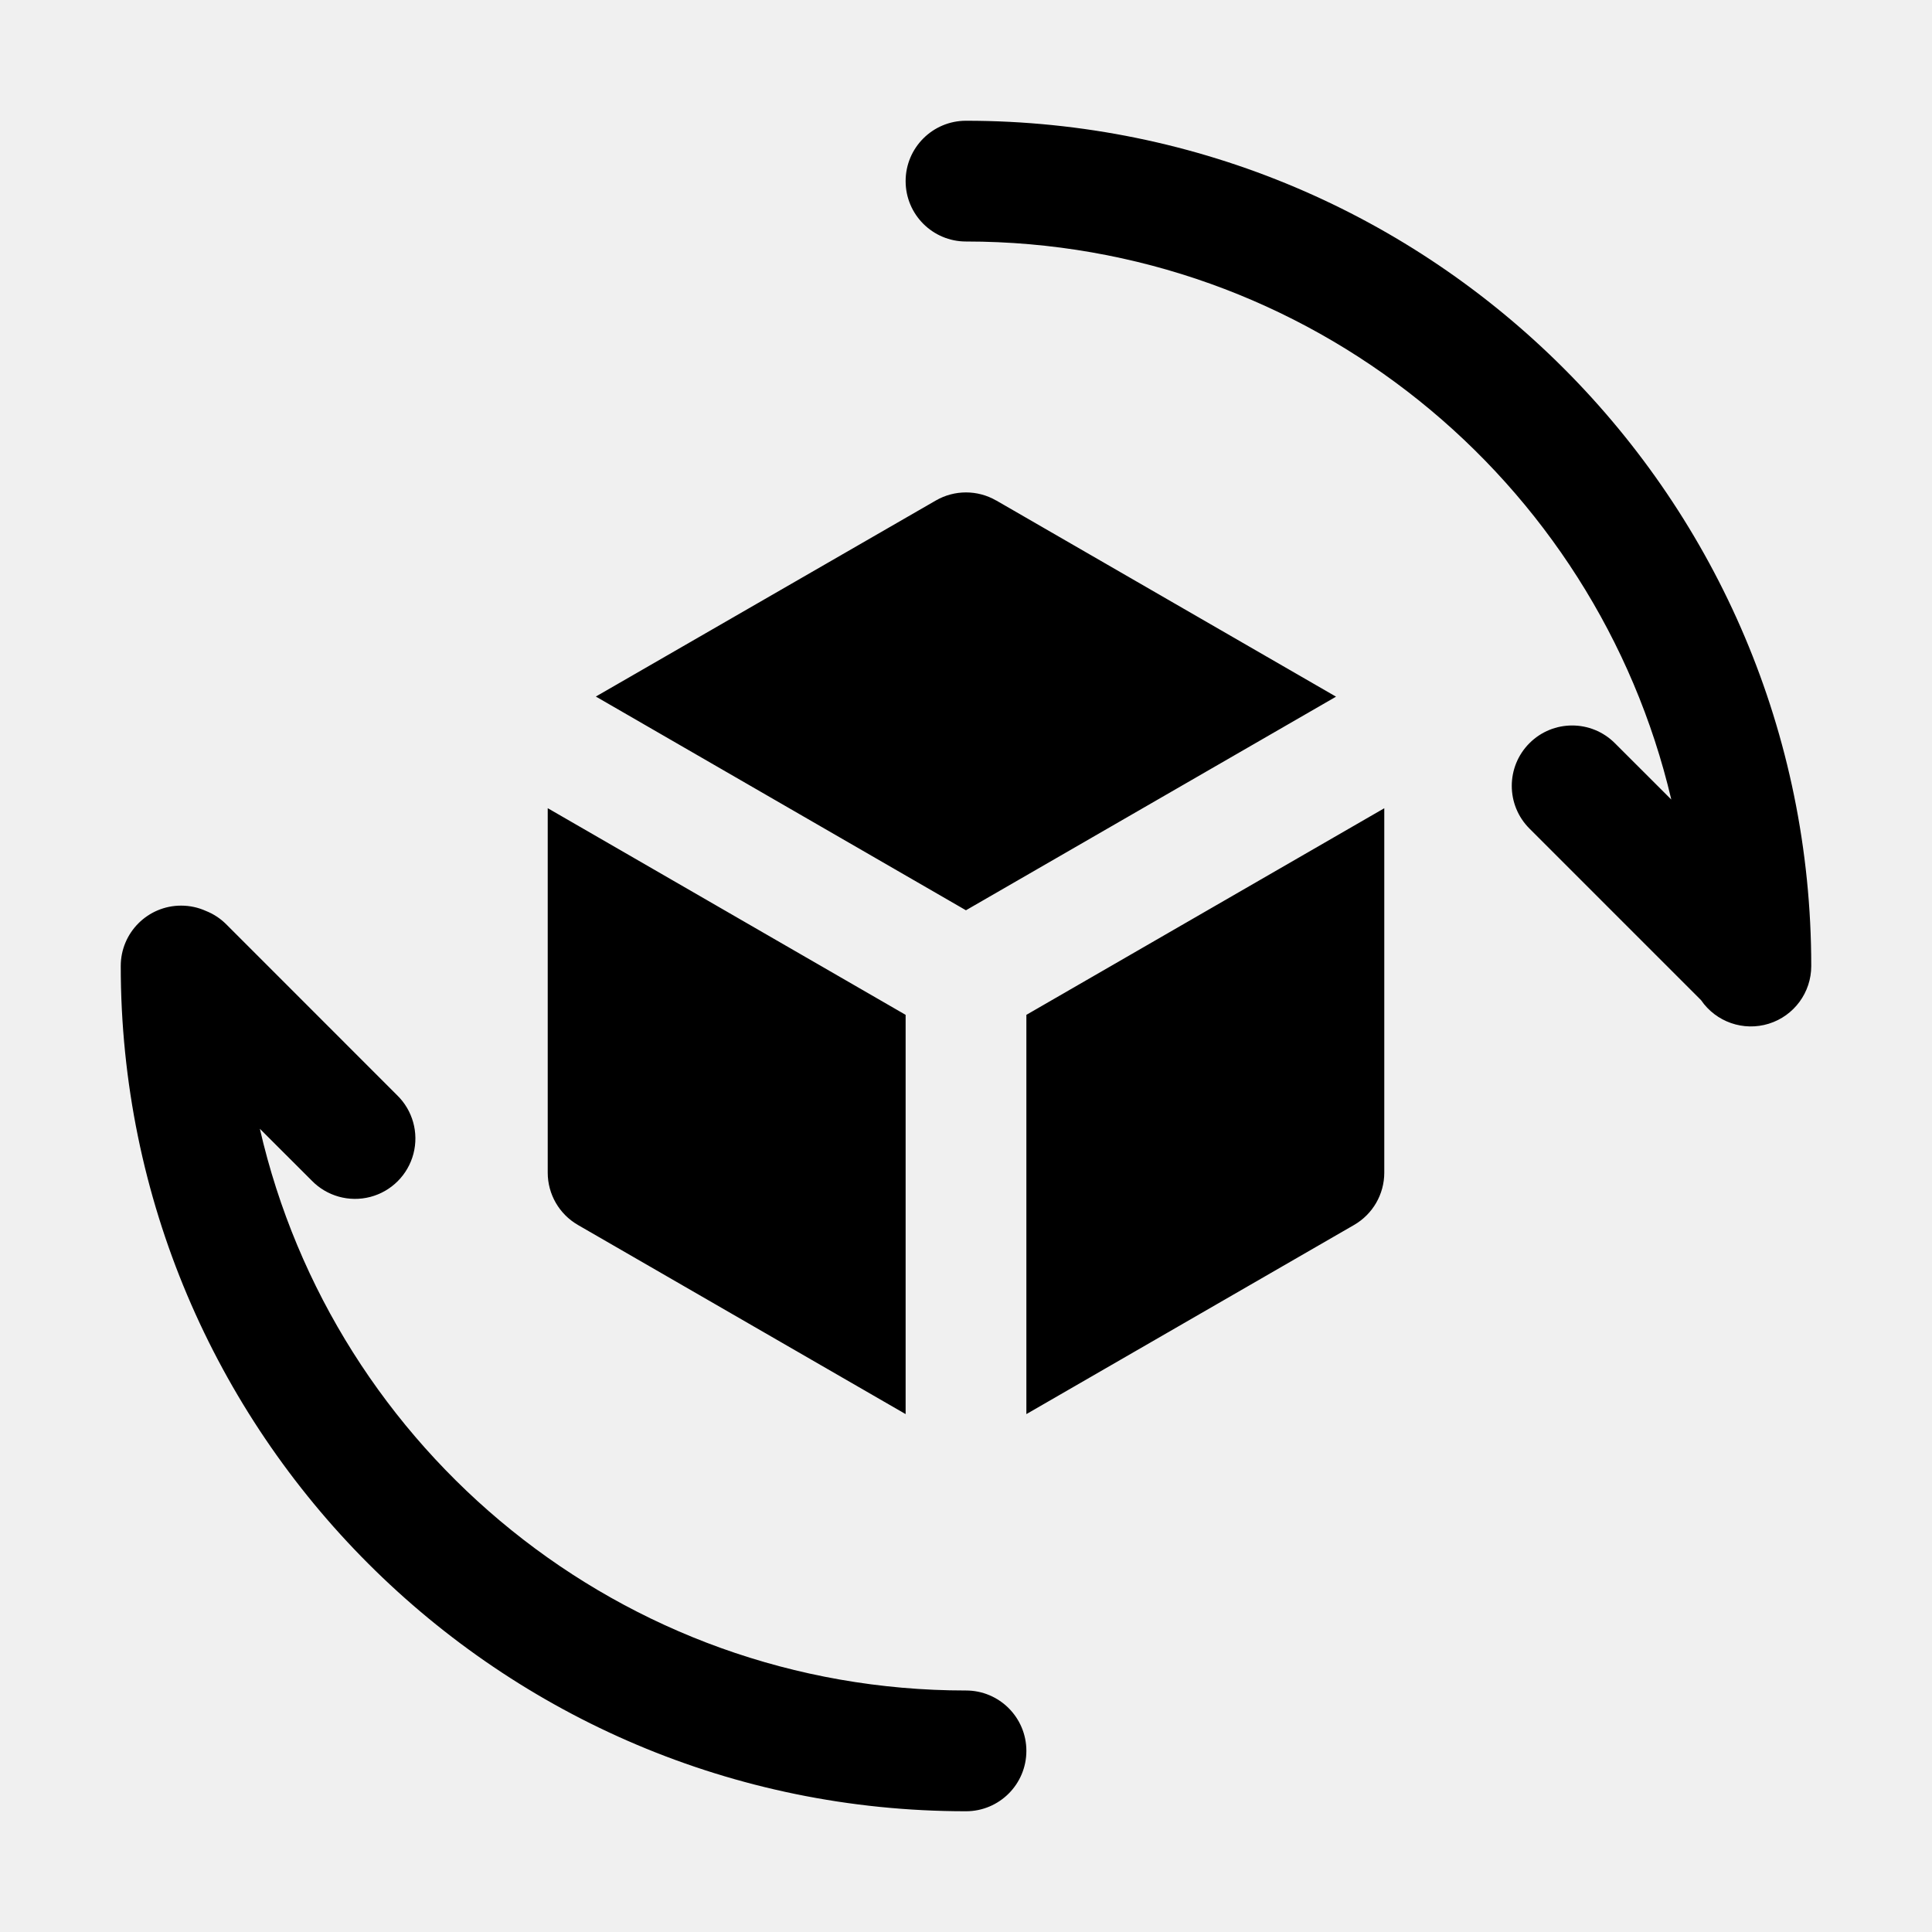
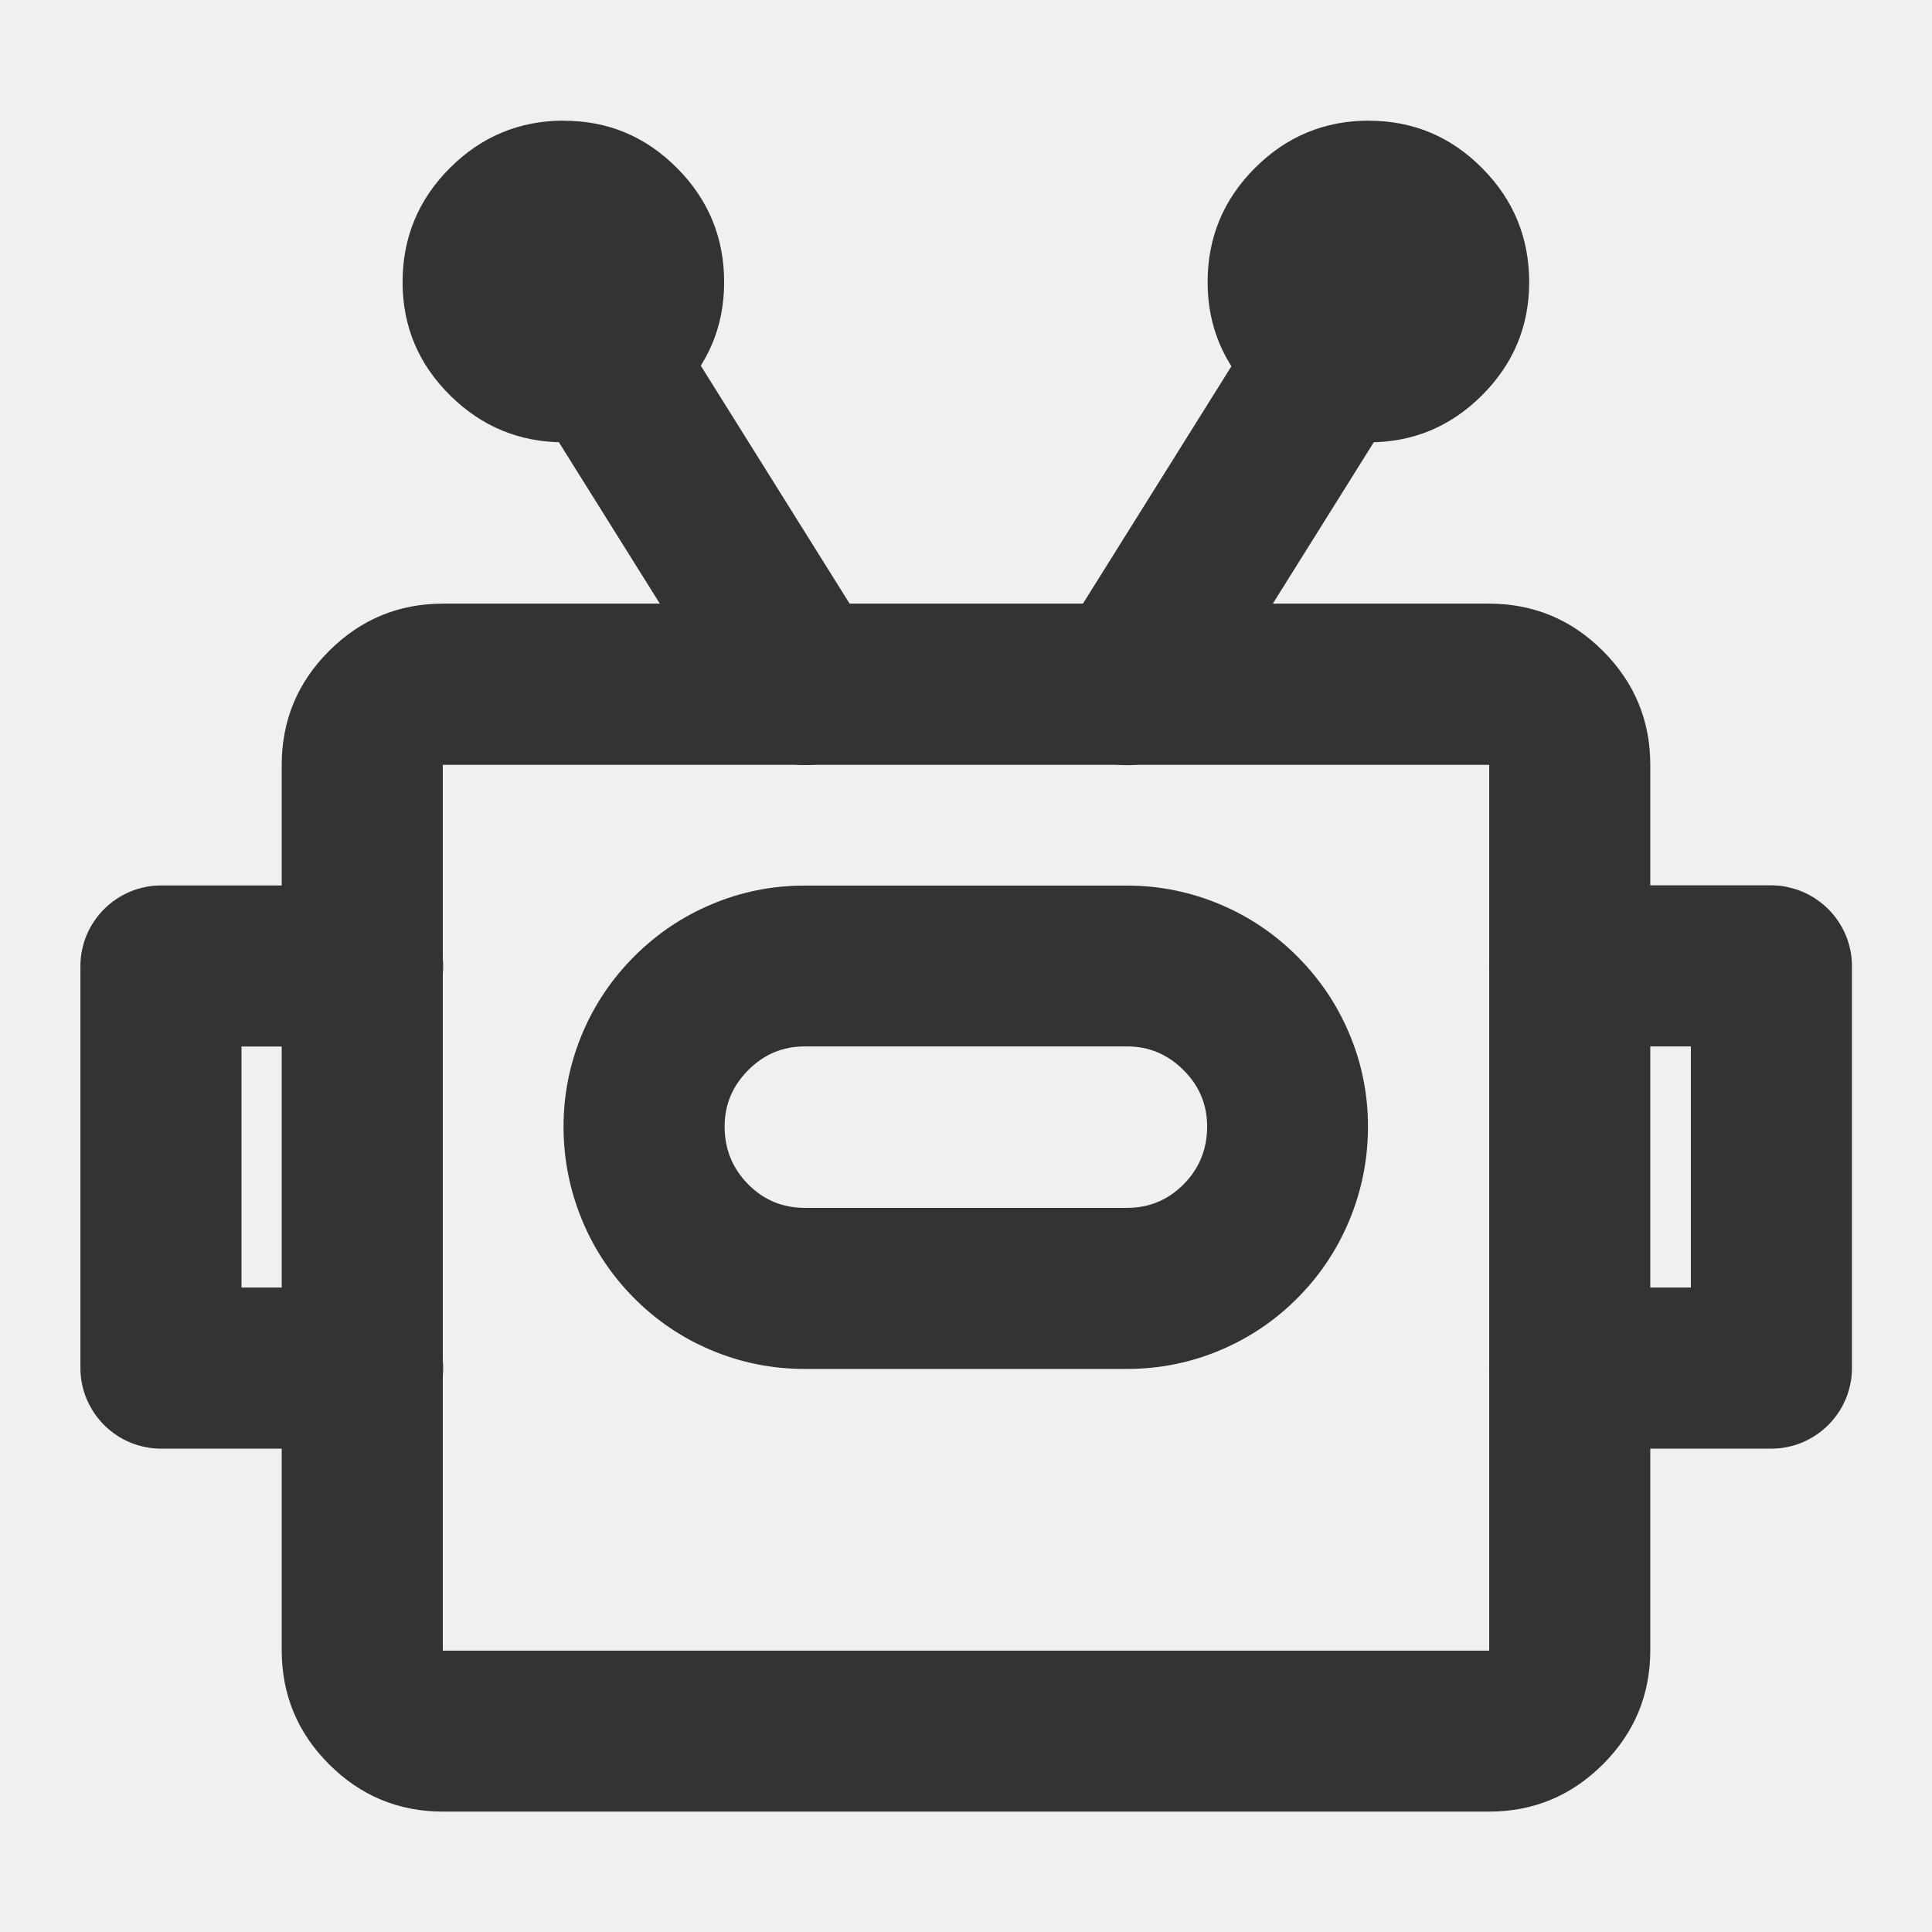
- <svg xmlns="http://www.w3.org/2000/svg" t="1742467843839" class="icon" viewBox="0 0 1024 1024" version="1.1" p-id="19445" width="200" height="200">
-   <path d="M96 480c4.64 0 9.088 0.992 13.056 2.784a31.744 31.744 0 0 1 10.848 7.104l90.496 90.528a32 32 0 1 1-45.248 45.248l-27.424-27.392C176.864 768.832 329.6 896 512 896a32 32 0 0 1 0 64C264.576 960 64 759.424 64 512a32 32 0 0 1 32-32z m194.304-51.648L480 537.888v211.616l-173.696-100.256a32 32 0 0 1-16-27.712v-193.184z m443.392 0v193.184a32 32 0 0 1-16 27.712L544 749.504v-211.616l189.696-109.504zM512 64c247.424 0 448 200.576 448 448a32 32 0 0 1-58.4 18.112l-90.944-90.944a32 32 0 0 1 45.248-45.28l29.92 29.888C845.952 254.208 693.728 128 512 128a32 32 0 0 1 0-64z m16 201.248l180.128 104-196.16 113.216-196.16-113.28L496 265.28a32 32 0 0 1 32 0z" fill="#000000" p-id="19446" width="16" height="16" />
+ <svg xmlns="http://www.w3.org/2000/svg" xmlns:xlink="http://www.w3.org/1999/xlink" width="16" height="16" fill="none" viewBox="0 0 16 16">
+   <g opacity="1" transform="translate(0 0) rotate(0)">
+     <mask id="bg-mask-0" fill="#fff">
+       <use xlink:href="#path_0" />
+     </mask>
+     <g mask="url(#bg-mask-0)">
+       <path id="路径 1" style="fill:#333;opacity:1" d="M3.67,13.67h8.66c0.002,0 0.003,-0.001 0.003,-0.003v-7.33c0,-0.001 -0,-0.002 -0.001,-0.002c-0.001,-0.001 -0.001,-0.001 -0.002,-0.001h-8.66c-0.002,0 -0.003,0.001 -0.003,0.003v7.33c0,0.002 0.001,0.003 0.003,0.003zM3.67,15.003c-0.369,0 -0.684,-0.131 -0.945,-0.392c-0.261,-0.261 -0.392,-0.576 -0.392,-0.945v-7.33c0,-0.369 0.131,-0.684 0.392,-0.945c0.261,-0.261 0.576,-0.392 0.945,-0.392h8.66c0.369,0 0.684,0.131 0.945,0.392c0.261,0.261 0.392,0.576 0.392,0.945v7.33c0,0.369 -0.131,0.684 -0.392,0.945c-0.261,0.261 -0.576,0.392 -0.945,0.392z" />
+       <path id="路径 2" style="fill:#333;opacity:1" d="M9.819,6.127c-0.03,0.032 -0.063,0.06 -0.098,0.086c-0.036,0.025 -0.073,0.047 -0.113,0.065c-0.04,0.018 -0.081,0.032 -0.124,0.042c-0.043,0.01 -0.086,0.015 -0.13,0.017c-0.044,0.001 -0.087,-0.002 -0.13,-0.009c-0.043,-0.007 -0.085,-0.019 -0.126,-0.034c-0.041,-0.016 -0.08,-0.035 -0.117,-0.058c-0.075,-0.047 -0.138,-0.106 -0.189,-0.178c-0.051,-0.072 -0.087,-0.151 -0.107,-0.237c-0.02,-0.086 -0.022,-0.173 -0.008,-0.26c0.015,-0.087 0.045,-0.168 0.092,-0.243l1.67,-2.67c0.023,-0.037 0.05,-0.072 0.08,-0.103c0.03,-0.032 0.063,-0.06 0.099,-0.086c0.036,-0.025 0.073,-0.047 0.113,-0.065c0.04,-0.018 0.081,-0.032 0.124,-0.042c0.043,-0.01 0.086,-0.015 0.13,-0.017c0.044,-0.001 0.087,0.002 0.13,0.009c0.043,0.007 0.085,0.019 0.126,0.034c0.041,0.016 0.08,0.035 0.117,0.058c0.037,0.023 0.072,0.05 0.103,0.08c0.032,0.03 0.06,0.063 0.086,0.098c0.025,0.036 0.047,0.073 0.065,0.113c0.018,0.04 0.032,0.081 0.042,0.124c0.01,0.043 0.015,0.086 0.017,0.13c0.001,0.044 -0.002,0.087 -0.009,0.13c-0.007,0.043 -0.019,0.085 -0.034,0.126c-0.016,0.041 -0.035,0.08 -0.058,0.117l-1.67,2.67c-0.023,0.037 -0.05,0.072 -0.08,0.103z" />
+       <path id="路径 3" style="fill:#333;opacity:1" d="M7.293,5.434c0.016,0.041 0.027,0.083 0.034,0.126c0.007,0.043 0.01,0.087 0.009,0.13c-0.001,0.044 -0.007,0.087 -0.017,0.13c-0.01,0.043 -0.024,0.084 -0.042,0.124c-0.018,0.04 -0.04,0.078 -0.065,0.113c-0.025,0.036 -0.054,0.068 -0.086,0.098c-0.032,0.03 -0.066,0.057 -0.103,0.08c-0.037,0.023 -0.076,0.043 -0.117,0.058c-0.041,0.016 -0.083,0.027 -0.126,0.034c-0.043,0.007 -0.087,0.01 -0.13,0.009c-0.044,-0.001 -0.087,-0.007 -0.13,-0.017c-0.043,-0.01 -0.084,-0.024 -0.124,-0.042c-0.04,-0.018 -0.078,-0.04 -0.113,-0.065c-0.036,-0.025 -0.068,-0.054 -0.098,-0.086c-0.03,-0.032 -0.057,-0.066 -0.08,-0.103l-1.67,-2.67c-0.023,-0.037 -0.043,-0.076 -0.058,-0.117c-0.016,-0.041 -0.027,-0.083 -0.034,-0.126c-0.007,-0.043 -0.01,-0.087 -0.009,-0.13c0.001,-0.044 0.007,-0.087 0.017,-0.13c0.01,-0.043 0.024,-0.084 0.042,-0.124c0.018,-0.04 0.04,-0.078 0.065,-0.113c0.025,-0.036 0.054,-0.068 0.086,-0.098c0.032,-0.03 0.066,-0.057 0.103,-0.08c0.037,-0.023 0.076,-0.043 0.117,-0.058c0.041,-0.016 0.083,-0.027 0.126,-0.034c0.043,-0.007 0.087,-0.01 0.13,-0.009c0.044,0.001 0.087,0.007 0.13,0.017c0.043,0.01 0.084,0.024 0.124,0.042c0.04,0.018 0.078,0.04 0.113,0.065c0.036,0.025 0.068,0.054 0.098,0.086c0.03,0.032 0.057,0.066 0.08,0.103l1.67,2.67c0.023,0.037 0.043,0.076 0.058,0.117z" />
+       <path id="路径 4" style="fill:#333;opacity:1" d="M11.337,2.333c-0.002,0 -0.003,0.001 -0.003,0.003c0,-0.005 -0.001,-0.008 -0.002,-0.009c0.001,0.001 0.003,0.002 0.005,0.002c-0.004,0 -0.006,0 -0.006,0c-0,0 -0,0.002 -0,0.006c0,-0.002 -0.001,-0.003 -0.002,-0.005c0.001,0.001 0.004,0.001 0.009,0.001zM11.337,1c0.366,0 0.679,0.131 0.939,0.394c0.259,0.261 0.388,0.575 0.388,0.943c0,0.364 -0.13,0.676 -0.39,0.936c-0.26,0.26 -0.572,0.39 -0.936,0.39c-0.367,0 -0.681,-0.129 -0.943,-0.388c-0.263,-0.26 -0.394,-0.573 -0.394,-0.939c0,-0.369 0.131,-0.684 0.392,-0.945c0.261,-0.261 0.576,-0.392 0.945,-0.392z" />
+       <path id="路径 5" style="fill:#333;opacity:1" d="M4.67,2.333c-0.002,0 -0.003,0.001 -0.003,0.003c0,-0.005 -0,-0.008 -0.001,-0.009c0.001,0.001 0.003,0.002 0.005,0.002c-0.004,0 -0.006,0 -0.006,0c-0,0 -0,0.002 -0,0.006c0,-0.002 -0.001,-0.003 -0.002,-0.005c0.001,0.001 0.004,0.001 0.009,0.001zM4.67,1c0.366,0 0.679,0.131 0.939,0.394c0.259,0.261 0.388,0.575 0.388,0.943c0,0.364 -0.13,0.676 -0.39,0.936c-0.26,0.26 -0.572,0.39 -0.936,0.39c-0.367,0 -0.681,-0.129 -0.943,-0.388c-0.263,-0.26 -0.394,-0.573 -0.394,-0.939c0,-0.369 0.131,-0.684 0.392,-0.945c0.261,-0.261 0.576,-0.392 0.945,-0.392z" />
+       <path id="路径 6" style="fill:#333;opacity:1" d="M6.663,10.003h2.67c0.184,0 0.34,-0.065 0.469,-0.195c0.13,-0.131 0.195,-0.291 0.195,-0.479c0,-0.181 -0.065,-0.337 -0.196,-0.467c-0.131,-0.131 -0.286,-0.196 -0.467,-0.196h-2.67c-0.181,0 -0.337,0.065 -0.467,0.196c-0.131,0.131 -0.196,0.286 -0.196,0.467c0,0.188 0.065,0.347 0.195,0.479c0.129,0.13 0.285,0.195 0.469,0.195zM6.663,11.337c-0.272,0 -0.533,-0.053 -0.781,-0.159c-0.24,-0.102 -0.451,-0.246 -0.635,-0.432c-0.183,-0.185 -0.325,-0.398 -0.425,-0.638c-0.103,-0.248 -0.155,-0.507 -0.155,-0.778c0,-0.27 0.053,-0.529 0.158,-0.777c0.101,-0.238 0.244,-0.449 0.428,-0.633c0.184,-0.184 0.395,-0.327 0.633,-0.428c0.248,-0.106 0.507,-0.158 0.777,-0.158h2.67c0.27,0 0.529,0.053 0.777,0.158c0.238,0.101 0.449,0.244 0.633,0.428c0.184,0.184 0.327,0.395 0.428,0.633c0.106,0.248 0.158,0.507 0.158,0.777c0,0.271 -0.052,0.53 -0.155,0.778c-0.1,0.24 -0.242,0.453 -0.425,0.638c-0.184,0.186 -0.396,0.33 -0.635,0.432c-0.248,0.106 -0.509,0.159 -0.781,0.159z" />
+       <path id="路径 7" style="fill:#333;opacity:1" d="M2,10.663h1.003c0.044,0 0.087,0.004 0.13,0.013c0.043,0.009 0.085,0.021 0.125,0.038c0.04,0.017 0.079,0.037 0.115,0.062c0.036,0.024 0.07,0.052 0.101,0.083c0.031,0.031 0.059,0.065 0.083,0.101c0.024,0.036 0.045,0.075 0.062,0.115c0.017,0.04 0.029,0.082 0.038,0.125c0.009,0.043 0.013,0.086 0.013,0.13c0,0.044 -0.004,0.087 -0.013,0.13c-0.009,0.043 -0.021,0.085 -0.038,0.125c-0.017,0.04 -0.037,0.079 -0.062,0.115c-0.024,0.036 -0.052,0.07 -0.083,0.101c-0.031,0.031 -0.065,0.059 -0.101,0.083c-0.036,0.024 -0.075,0.045 -0.115,0.062c-0.04,0.017 -0.082,0.029 -0.125,0.038c-0.043,0.009 -0.086,0.013 -0.13,0.013h-1.67c-0.044,0 -0.087,-0.004 -0.13,-0.013c-0.043,-0.009 -0.085,-0.021 -0.125,-0.038c-0.04,-0.017 -0.079,-0.037 -0.115,-0.062c-0.036,-0.024 -0.07,-0.052 -0.101,-0.083c-0.031,-0.031 -0.059,-0.065 -0.083,-0.101c-0.024,-0.036 -0.045,-0.075 -0.062,-0.115c-0.017,-0.04 -0.029,-0.082 -0.038,-0.125c-0.009,-0.043 -0.013,-0.086 -0.013,-0.13v-3.33c0,-0.044 0.004,-0.087 0.013,-0.13c0.009,-0.043 0.021,-0.085 0.038,-0.125c0.017,-0.04 0.037,-0.079 0.062,-0.115c0.024,-0.036 0.052,-0.07 0.083,-0.101c0.031,-0.031 0.065,-0.059 0.101,-0.083c0.036,-0.024 0.075,-0.045 0.115,-0.062c0.04,-0.017 0.082,-0.029 0.125,-0.038c0.043,-0.009 0.086,-0.013 0.13,-0.013h1.67c0.044,0 0.087,0.004 0.13,0.013c0.043,0.009 0.085,0.021 0.125,0.038c0.04,0.017 0.079,0.037 0.115,0.062c0.036,0.024 0.07,0.052 0.101,0.083c0.031,0.031 0.059,0.065 0.083,0.101c0.024,0.036 0.045,0.075 0.062,0.115c0.017,0.04 0.029,0.082 0.038,0.125c0.009,0.043 0.013,0.086 0.013,0.13c0,0.044 -0.004,0.087 -0.013,0.13c-0.009,0.043 -0.021,0.085 -0.038,0.125c-0.017,0.04 -0.037,0.079 -0.062,0.115c-0.024,0.036 -0.052,0.07 -0.083,0.101c-0.031,0.031 -0.065,0.059 -0.101,0.083c-0.036,0.024 -0.075,0.045 -0.115,0.062c-0.04,0.017 -0.082,0.029 -0.125,0.038c-0.043,0.009 -0.086,0.013 -0.13,0.013h-1.003z" />
+       <path id="路径 8" style="fill:#333;opacity:1" d="M14.8,7.346c0.043,0.009 0.085,0.021 0.125,0.038c0.04,0.017 0.079,0.037 0.115,0.062c0.036,0.024 0.07,0.052 0.101,0.083c0.031,0.031 0.059,0.065 0.083,0.101c0.024,0.036 0.045,0.075 0.062,0.115c0.017,0.04 0.029,0.082 0.038,0.125c0.009,0.043 0.013,0.086 0.013,0.13v3.33c0,0.044 -0.004,0.087 -0.013,0.13c-0.009,0.043 -0.021,0.085 -0.038,0.125c-0.017,0.04 -0.037,0.079 -0.062,0.115c-0.024,0.036 -0.052,0.07 -0.083,0.101c-0.031,0.031 -0.065,0.059 -0.101,0.083c-0.036,0.024 -0.075,0.045 -0.115,0.062c-0.04,0.017 -0.082,0.029 -0.125,0.038c-0.043,0.009 -0.086,0.013 -0.13,0.013h-1.67c-0.044,0 -0.087,-0.004 -0.13,-0.013c-0.043,-0.009 -0.085,-0.021 -0.125,-0.038c-0.04,-0.017 -0.079,-0.037 -0.115,-0.062c-0.036,-0.024 -0.07,-0.052 -0.101,-0.083c-0.031,-0.031 -0.059,-0.065 -0.083,-0.101c-0.024,-0.036 -0.045,-0.075 -0.062,-0.115c-0.017,-0.04 -0.029,-0.082 -0.038,-0.125c-0.009,-0.043 -0.013,-0.086 -0.013,-0.13c0,-0.044 0.004,-0.087 0.013,-0.13c0.009,-0.043 0.021,-0.085 0.038,-0.125c0.017,-0.04 0.037,-0.079 0.062,-0.115c0.024,-0.036 0.052,-0.07 0.083,-0.101c0.031,-0.031 0.065,-0.059 0.101,-0.083c0.036,-0.024 0.075,-0.045 0.115,-0.062c0.04,-0.017 0.082,-0.029 0.125,-0.038c0.043,-0.009 0.086,-0.013 0.13,-0.013h1.003v-1.997h-1.003c-0.044,0 -0.087,-0.004 -0.13,-0.013c-0.043,-0.009 -0.085,-0.021 -0.125,-0.038c-0.04,-0.017 -0.079,-0.037 -0.115,-0.062c-0.036,-0.024 -0.07,-0.052 -0.101,-0.083c-0.031,-0.031 -0.059,-0.065 -0.083,-0.101c-0.024,-0.036 -0.045,-0.075 -0.062,-0.115c-0.017,-0.04 -0.029,-0.082 -0.038,-0.125c-0.009,-0.043 -0.013,-0.086 -0.013,-0.13c0,-0.044 0.004,-0.087 0.013,-0.13c0.009,-0.043 0.021,-0.085 0.038,-0.125c0.017,-0.04 0.037,-0.079 0.062,-0.115c0.024,-0.036 0.052,-0.07 0.083,-0.101c0.031,-0.031 0.065,-0.059 0.101,-0.083c0.036,-0.024 0.075,-0.045 0.115,-0.062c0.04,-0.017 0.082,-0.029 0.125,-0.038c0.043,-0.009 0.086,-0.013 0.13,-0.013h1.67c0.044,0 0.087,0.004 0.13,0.013z" />
+     </g>
+   </g>
+   <defs>
+     <rect id="path_0" width="16" height="16" x="0" y="0" />
+   </defs>
</svg>
